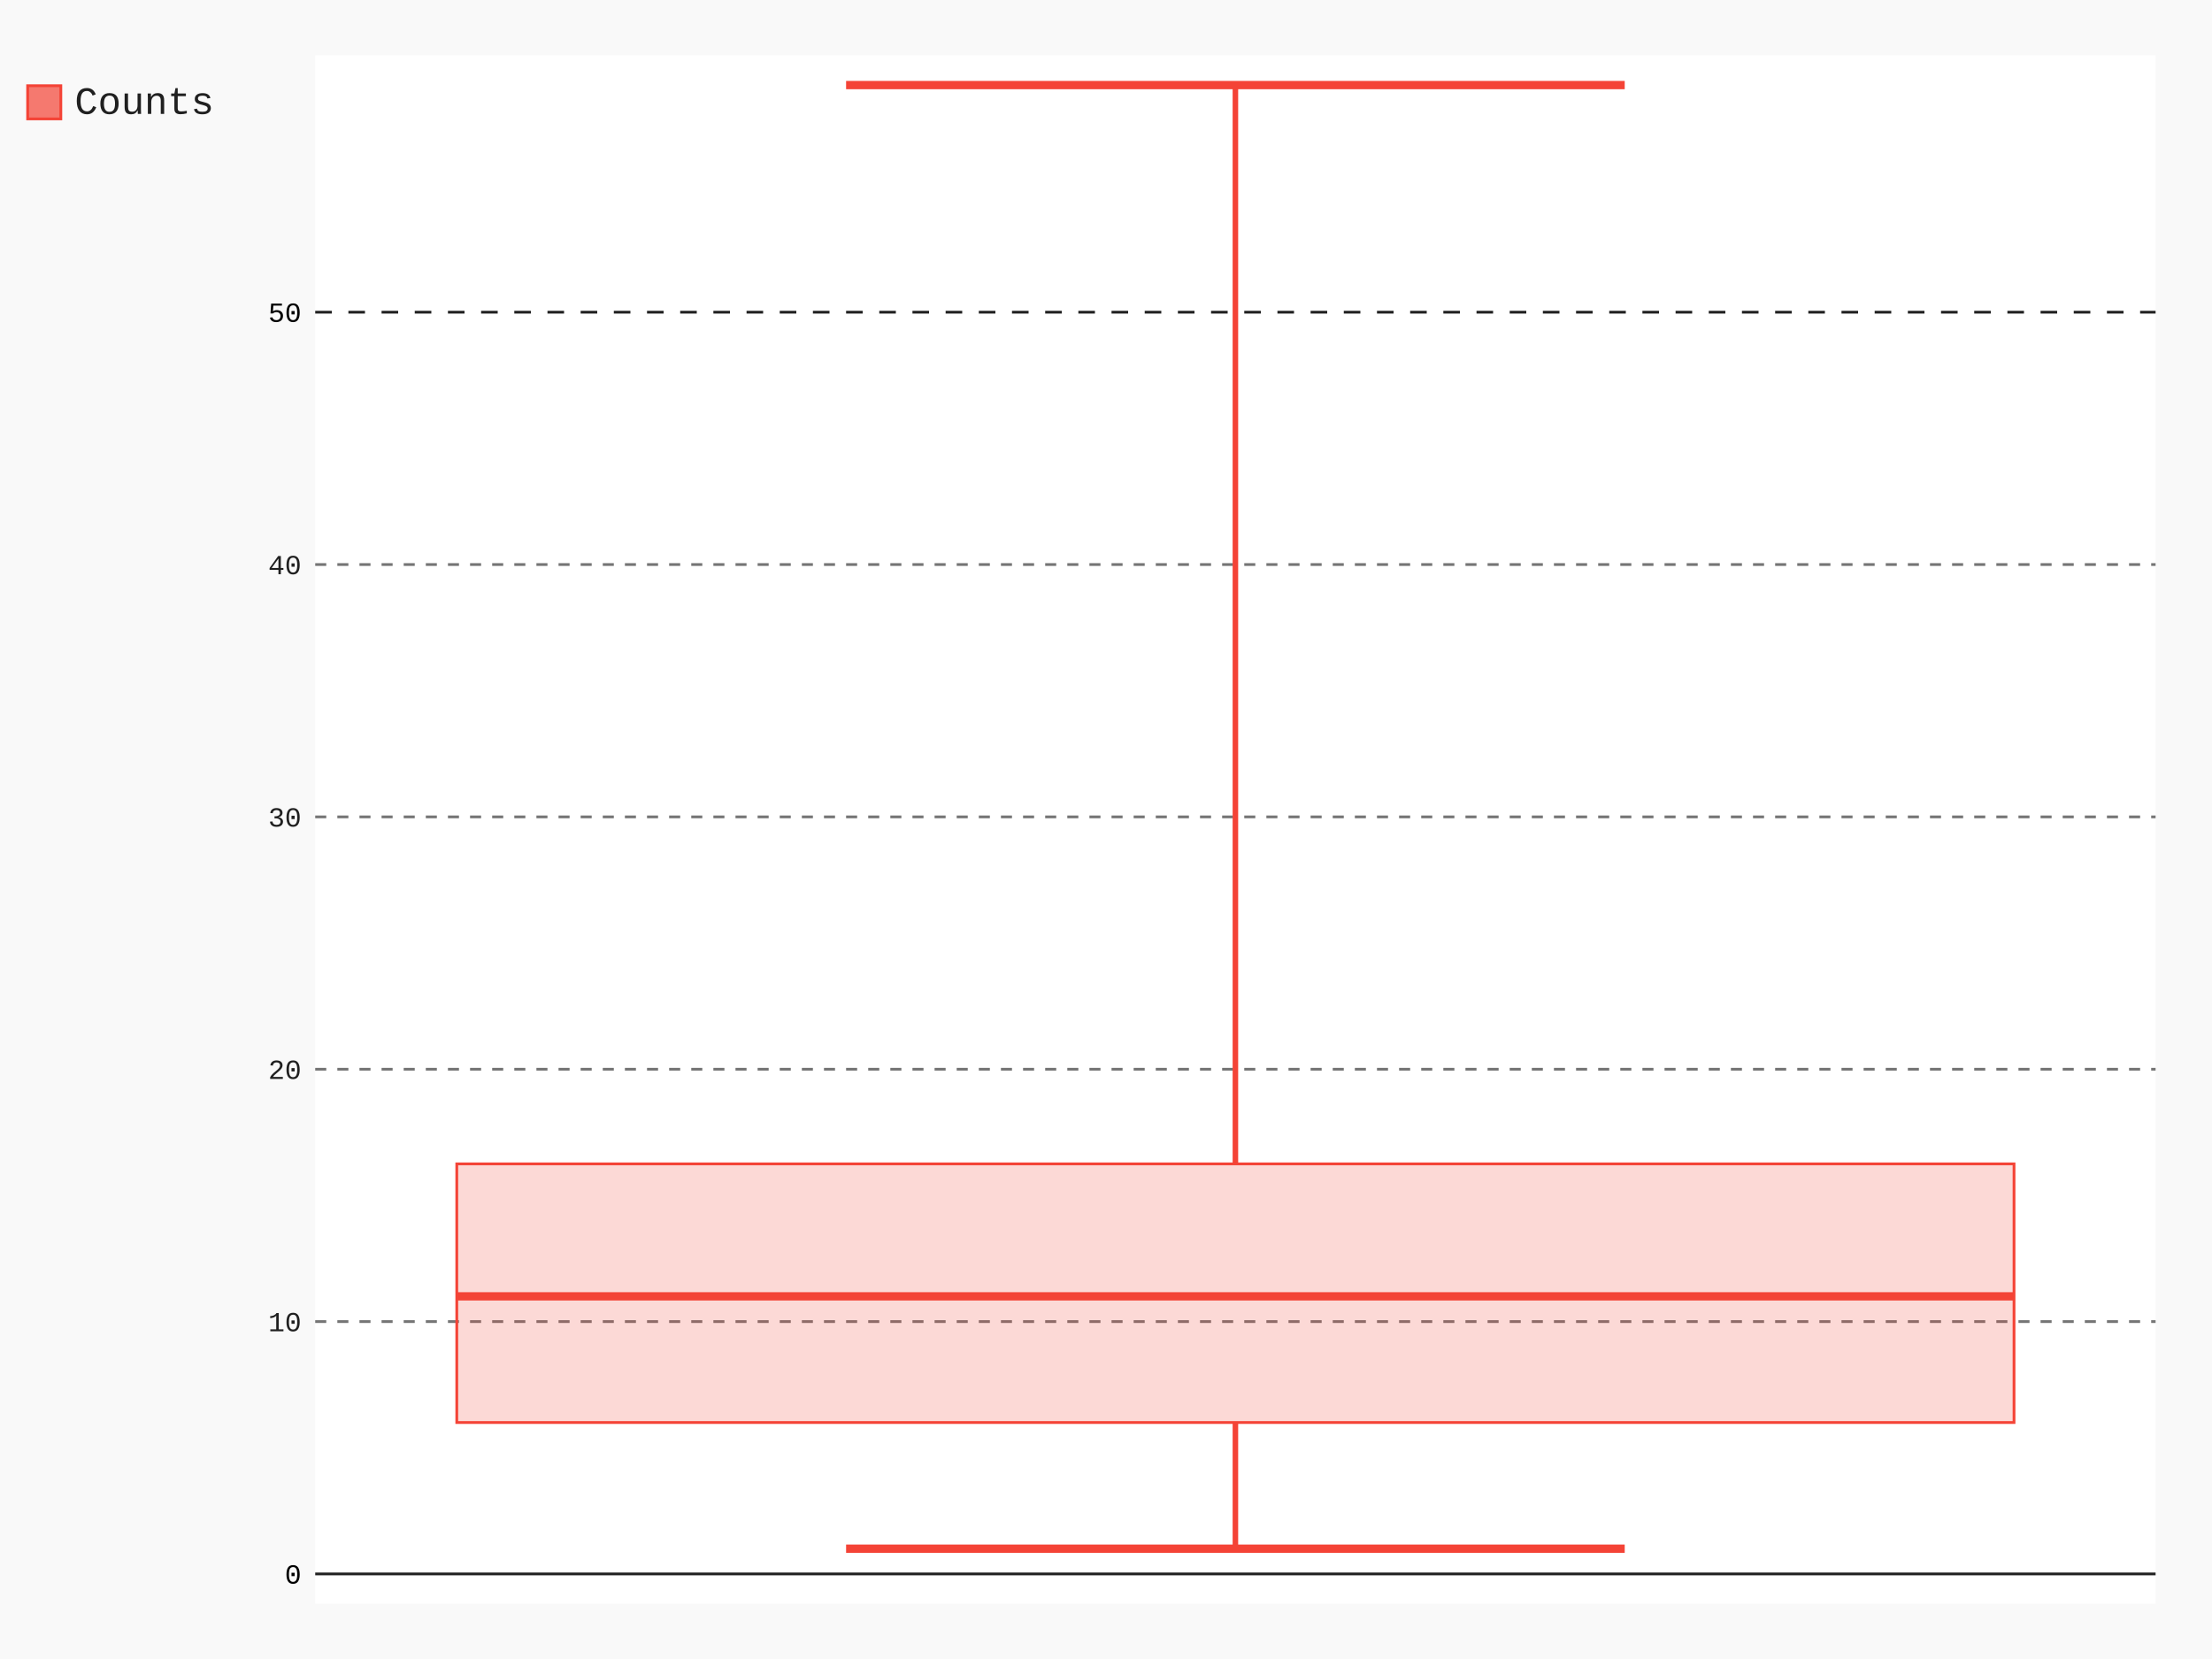
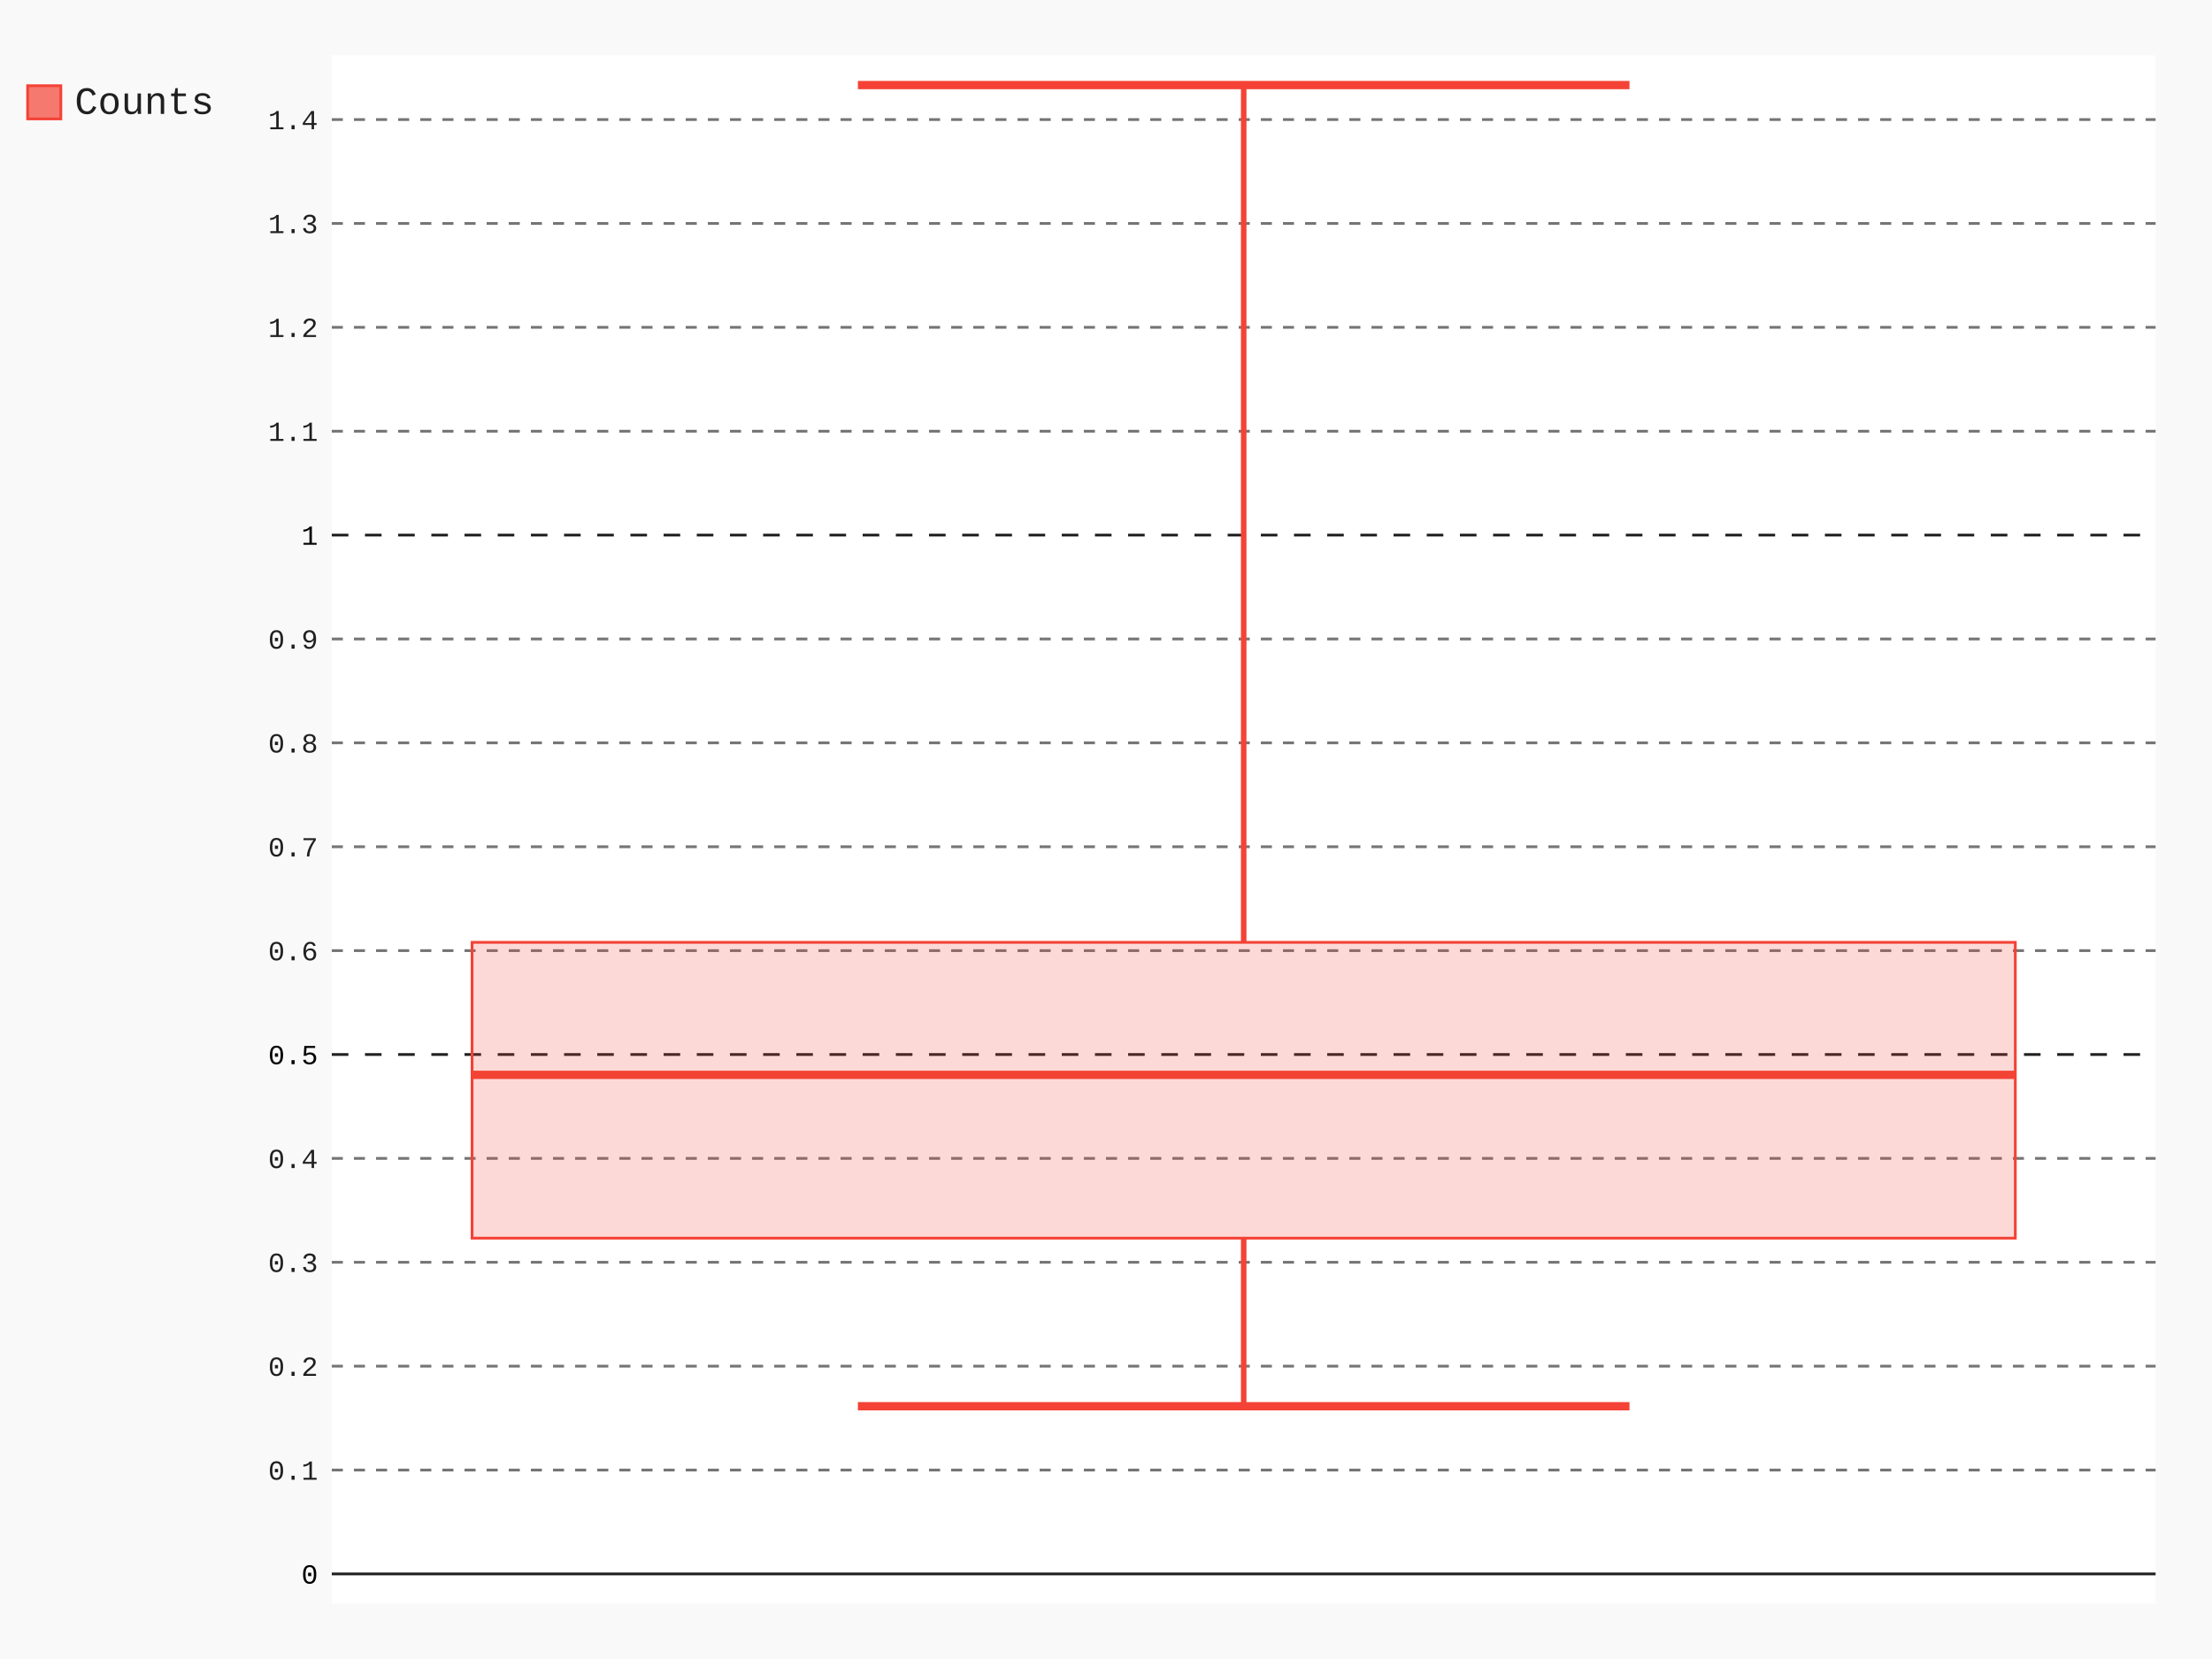
- <svg xmlns="http://www.w3.org/2000/svg" id="chart-36ad12e8-2178-459d-bc43-39d139559c05" class="pygal-chart" viewBox="0 0 800 600">
+ <svg xmlns="http://www.w3.org/2000/svg" id="chart-834d964a-4aa5-4d8c-98f1-b02db64bc075" class="pygal-chart" viewBox="0 0 800 600">
  <defs>
-     <style type="text/css">#chart-36ad12e8-2178-459d-bc43-39d139559c05{-webkit-user-select:none;-webkit-font-smoothing:antialiased;font-family:Consolas,"Liberation Mono",Menlo,Courier,monospace}#chart-36ad12e8-2178-459d-bc43-39d139559c05 .title{font-family:Consolas,"Liberation Mono",Menlo,Courier,monospace;font-size:16px}#chart-36ad12e8-2178-459d-bc43-39d139559c05 .legends .legend text{font-family:Consolas,"Liberation Mono",Menlo,Courier,monospace;font-size:14px}#chart-36ad12e8-2178-459d-bc43-39d139559c05 .axis text{font-family:Consolas,"Liberation Mono",Menlo,Courier,monospace;font-size:10px}#chart-36ad12e8-2178-459d-bc43-39d139559c05 .axis text.major{font-family:Consolas,"Liberation Mono",Menlo,Courier,monospace;font-size:10px}#chart-36ad12e8-2178-459d-bc43-39d139559c05 .text-overlay text.value{font-family:Consolas,"Liberation Mono",Menlo,Courier,monospace;font-size:16px}#chart-36ad12e8-2178-459d-bc43-39d139559c05 .text-overlay text.label{font-family:Consolas,"Liberation Mono",Menlo,Courier,monospace;font-size:10px}#chart-36ad12e8-2178-459d-bc43-39d139559c05 .tooltip{font-family:Consolas,"Liberation Mono",Menlo,Courier,monospace;font-size:14px}#chart-36ad12e8-2178-459d-bc43-39d139559c05 text.no_data{font-family:Consolas,"Liberation Mono",Menlo,Courier,monospace;font-size:64px}
- #chart-36ad12e8-2178-459d-bc43-39d139559c05{background-color:rgba(249,249,249,1)}#chart-36ad12e8-2178-459d-bc43-39d139559c05 path,#chart-36ad12e8-2178-459d-bc43-39d139559c05 line,#chart-36ad12e8-2178-459d-bc43-39d139559c05 rect,#chart-36ad12e8-2178-459d-bc43-39d139559c05 circle{-webkit-transition:150ms;-moz-transition:150ms;transition:150ms}#chart-36ad12e8-2178-459d-bc43-39d139559c05 .graph &gt; .background{fill:rgba(249,249,249,1)}#chart-36ad12e8-2178-459d-bc43-39d139559c05 .plot &gt; .background{fill:rgba(255,255,255,1)}#chart-36ad12e8-2178-459d-bc43-39d139559c05 .graph{fill:rgba(0,0,0,.87)}#chart-36ad12e8-2178-459d-bc43-39d139559c05 text.no_data{fill:rgba(0,0,0,1)}#chart-36ad12e8-2178-459d-bc43-39d139559c05 .title{fill:rgba(0,0,0,1)}#chart-36ad12e8-2178-459d-bc43-39d139559c05 .legends .legend text{fill:rgba(0,0,0,.87)}#chart-36ad12e8-2178-459d-bc43-39d139559c05 .legends .legend:hover text{fill:rgba(0,0,0,1)}#chart-36ad12e8-2178-459d-bc43-39d139559c05 .axis .line{stroke:rgba(0,0,0,1)}#chart-36ad12e8-2178-459d-bc43-39d139559c05 .axis .guide.line{stroke:rgba(0,0,0,.54)}#chart-36ad12e8-2178-459d-bc43-39d139559c05 .axis .major.line{stroke:rgba(0,0,0,.87)}#chart-36ad12e8-2178-459d-bc43-39d139559c05 .axis text.major{fill:rgba(0,0,0,1)}#chart-36ad12e8-2178-459d-bc43-39d139559c05 .axis.y .guides:hover .guide.line,#chart-36ad12e8-2178-459d-bc43-39d139559c05 .line-graph .axis.x .guides:hover .guide.line,#chart-36ad12e8-2178-459d-bc43-39d139559c05 .stackedline-graph .axis.x .guides:hover .guide.line,#chart-36ad12e8-2178-459d-bc43-39d139559c05 .xy-graph .axis.x .guides:hover .guide.line{stroke:rgba(0,0,0,1)}#chart-36ad12e8-2178-459d-bc43-39d139559c05 .axis .guides:hover text{fill:rgba(0,0,0,1)}#chart-36ad12e8-2178-459d-bc43-39d139559c05 .reactive{fill-opacity:.7}#chart-36ad12e8-2178-459d-bc43-39d139559c05 .ci{stroke:rgba(0,0,0,.87)}#chart-36ad12e8-2178-459d-bc43-39d139559c05 .reactive.active,#chart-36ad12e8-2178-459d-bc43-39d139559c05 .active .reactive{fill-opacity:.8;stroke-width:4}#chart-36ad12e8-2178-459d-bc43-39d139559c05 .ci .reactive.active{stroke-width:1.5}#chart-36ad12e8-2178-459d-bc43-39d139559c05 .series text{fill:rgba(0,0,0,1)}#chart-36ad12e8-2178-459d-bc43-39d139559c05 .tooltip rect{fill:rgba(255,255,255,1);stroke:rgba(0,0,0,1);-webkit-transition:opacity 150ms;-moz-transition:opacity 150ms;transition:opacity 150ms}#chart-36ad12e8-2178-459d-bc43-39d139559c05 .tooltip .label{fill:rgba(0,0,0,.87)}#chart-36ad12e8-2178-459d-bc43-39d139559c05 .tooltip .label{fill:rgba(0,0,0,.87)}#chart-36ad12e8-2178-459d-bc43-39d139559c05 .tooltip .legend{font-size:.8em;fill:rgba(0,0,0,.54)}#chart-36ad12e8-2178-459d-bc43-39d139559c05 .tooltip .x_label{font-size:.6em;fill:rgba(0,0,0,1)}#chart-36ad12e8-2178-459d-bc43-39d139559c05 .tooltip .xlink{font-size:.5em;text-decoration:underline}#chart-36ad12e8-2178-459d-bc43-39d139559c05 .tooltip .value{font-size:1.5em}#chart-36ad12e8-2178-459d-bc43-39d139559c05 .bound{font-size:.5em}#chart-36ad12e8-2178-459d-bc43-39d139559c05 .max-value{font-size:.75em;fill:rgba(0,0,0,.54)}#chart-36ad12e8-2178-459d-bc43-39d139559c05 .map-element{fill:rgba(255,255,255,1);stroke:rgba(0,0,0,.54) !important}#chart-36ad12e8-2178-459d-bc43-39d139559c05 .map-element .reactive{fill-opacity:inherit}#chart-36ad12e8-2178-459d-bc43-39d139559c05 .color-0,#chart-36ad12e8-2178-459d-bc43-39d139559c05 .color-0 a:visited{stroke:#F44336;fill:#F44336}#chart-36ad12e8-2178-459d-bc43-39d139559c05 .text-overlay .color-0 text{fill:black}
- #chart-36ad12e8-2178-459d-bc43-39d139559c05 text.no_data{text-anchor:middle}#chart-36ad12e8-2178-459d-bc43-39d139559c05 .guide.line{fill:none}#chart-36ad12e8-2178-459d-bc43-39d139559c05 .centered{text-anchor:middle}#chart-36ad12e8-2178-459d-bc43-39d139559c05 .title{text-anchor:middle}#chart-36ad12e8-2178-459d-bc43-39d139559c05 .legends .legend text{fill-opacity:1}#chart-36ad12e8-2178-459d-bc43-39d139559c05 .axis.x text{text-anchor:middle}#chart-36ad12e8-2178-459d-bc43-39d139559c05 .axis.x:not(.web) text[transform]{text-anchor:start}#chart-36ad12e8-2178-459d-bc43-39d139559c05 .axis.x:not(.web) text[transform].backwards{text-anchor:end}#chart-36ad12e8-2178-459d-bc43-39d139559c05 .axis.y text{text-anchor:end}#chart-36ad12e8-2178-459d-bc43-39d139559c05 .axis.y text[transform].backwards{text-anchor:start}#chart-36ad12e8-2178-459d-bc43-39d139559c05 .axis.y2 text{text-anchor:start}#chart-36ad12e8-2178-459d-bc43-39d139559c05 .axis.y2 text[transform].backwards{text-anchor:end}#chart-36ad12e8-2178-459d-bc43-39d139559c05 .axis .guide.line{stroke-dasharray:4,4}#chart-36ad12e8-2178-459d-bc43-39d139559c05 .axis .major.guide.line{stroke-dasharray:6,6}#chart-36ad12e8-2178-459d-bc43-39d139559c05 .horizontal .axis.y .guide.line,#chart-36ad12e8-2178-459d-bc43-39d139559c05 .horizontal .axis.y2 .guide.line,#chart-36ad12e8-2178-459d-bc43-39d139559c05 .vertical .axis.x .guide.line{opacity:0}#chart-36ad12e8-2178-459d-bc43-39d139559c05 .horizontal .axis.always_show .guide.line,#chart-36ad12e8-2178-459d-bc43-39d139559c05 .vertical .axis.always_show .guide.line{opacity:1 !important}#chart-36ad12e8-2178-459d-bc43-39d139559c05 .axis.y .guides:hover .guide.line,#chart-36ad12e8-2178-459d-bc43-39d139559c05 .axis.y2 .guides:hover .guide.line,#chart-36ad12e8-2178-459d-bc43-39d139559c05 .axis.x .guides:hover .guide.line{opacity:1}#chart-36ad12e8-2178-459d-bc43-39d139559c05 .axis .guides:hover text{opacity:1}#chart-36ad12e8-2178-459d-bc43-39d139559c05 .nofill{fill:none}#chart-36ad12e8-2178-459d-bc43-39d139559c05 .subtle-fill{fill-opacity:.2}#chart-36ad12e8-2178-459d-bc43-39d139559c05 .dot{stroke-width:1px;fill-opacity:1}#chart-36ad12e8-2178-459d-bc43-39d139559c05 .dot.active{stroke-width:5px}#chart-36ad12e8-2178-459d-bc43-39d139559c05 .dot.negative{fill:transparent}#chart-36ad12e8-2178-459d-bc43-39d139559c05 text,#chart-36ad12e8-2178-459d-bc43-39d139559c05 tspan{stroke:none !important}#chart-36ad12e8-2178-459d-bc43-39d139559c05 .series text.active{opacity:1}#chart-36ad12e8-2178-459d-bc43-39d139559c05 .tooltip rect{fill-opacity:.95;stroke-width:.5}#chart-36ad12e8-2178-459d-bc43-39d139559c05 .tooltip text{fill-opacity:1}#chart-36ad12e8-2178-459d-bc43-39d139559c05 .showable{visibility:hidden}#chart-36ad12e8-2178-459d-bc43-39d139559c05 .showable.shown{visibility:visible}#chart-36ad12e8-2178-459d-bc43-39d139559c05 .gauge-background{fill:rgba(229,229,229,1);stroke:none}#chart-36ad12e8-2178-459d-bc43-39d139559c05 .bg-lines{stroke:rgba(249,249,249,1);stroke-width:2px}</style>
+     <style type="text/css">#chart-834d964a-4aa5-4d8c-98f1-b02db64bc075{-webkit-user-select:none;-webkit-font-smoothing:antialiased;font-family:Consolas,"Liberation Mono",Menlo,Courier,monospace}#chart-834d964a-4aa5-4d8c-98f1-b02db64bc075 .title{font-family:Consolas,"Liberation Mono",Menlo,Courier,monospace;font-size:16px}#chart-834d964a-4aa5-4d8c-98f1-b02db64bc075 .legends .legend text{font-family:Consolas,"Liberation Mono",Menlo,Courier,monospace;font-size:14px}#chart-834d964a-4aa5-4d8c-98f1-b02db64bc075 .axis text{font-family:Consolas,"Liberation Mono",Menlo,Courier,monospace;font-size:10px}#chart-834d964a-4aa5-4d8c-98f1-b02db64bc075 .axis text.major{font-family:Consolas,"Liberation Mono",Menlo,Courier,monospace;font-size:10px}#chart-834d964a-4aa5-4d8c-98f1-b02db64bc075 .text-overlay text.value{font-family:Consolas,"Liberation Mono",Menlo,Courier,monospace;font-size:16px}#chart-834d964a-4aa5-4d8c-98f1-b02db64bc075 .text-overlay text.label{font-family:Consolas,"Liberation Mono",Menlo,Courier,monospace;font-size:10px}#chart-834d964a-4aa5-4d8c-98f1-b02db64bc075 .tooltip{font-family:Consolas,"Liberation Mono",Menlo,Courier,monospace;font-size:14px}#chart-834d964a-4aa5-4d8c-98f1-b02db64bc075 text.no_data{font-family:Consolas,"Liberation Mono",Menlo,Courier,monospace;font-size:64px}
+ #chart-834d964a-4aa5-4d8c-98f1-b02db64bc075{background-color:rgba(249,249,249,1)}#chart-834d964a-4aa5-4d8c-98f1-b02db64bc075 path,#chart-834d964a-4aa5-4d8c-98f1-b02db64bc075 line,#chart-834d964a-4aa5-4d8c-98f1-b02db64bc075 rect,#chart-834d964a-4aa5-4d8c-98f1-b02db64bc075 circle{-webkit-transition:150ms;-moz-transition:150ms;transition:150ms}#chart-834d964a-4aa5-4d8c-98f1-b02db64bc075 .graph &gt; .background{fill:rgba(249,249,249,1)}#chart-834d964a-4aa5-4d8c-98f1-b02db64bc075 .plot &gt; .background{fill:rgba(255,255,255,1)}#chart-834d964a-4aa5-4d8c-98f1-b02db64bc075 .graph{fill:rgba(0,0,0,.87)}#chart-834d964a-4aa5-4d8c-98f1-b02db64bc075 text.no_data{fill:rgba(0,0,0,1)}#chart-834d964a-4aa5-4d8c-98f1-b02db64bc075 .title{fill:rgba(0,0,0,1)}#chart-834d964a-4aa5-4d8c-98f1-b02db64bc075 .legends .legend text{fill:rgba(0,0,0,.87)}#chart-834d964a-4aa5-4d8c-98f1-b02db64bc075 .legends .legend:hover text{fill:rgba(0,0,0,1)}#chart-834d964a-4aa5-4d8c-98f1-b02db64bc075 .axis .line{stroke:rgba(0,0,0,1)}#chart-834d964a-4aa5-4d8c-98f1-b02db64bc075 .axis .guide.line{stroke:rgba(0,0,0,.54)}#chart-834d964a-4aa5-4d8c-98f1-b02db64bc075 .axis .major.line{stroke:rgba(0,0,0,.87)}#chart-834d964a-4aa5-4d8c-98f1-b02db64bc075 .axis text.major{fill:rgba(0,0,0,1)}#chart-834d964a-4aa5-4d8c-98f1-b02db64bc075 .axis.y .guides:hover .guide.line,#chart-834d964a-4aa5-4d8c-98f1-b02db64bc075 .line-graph .axis.x .guides:hover .guide.line,#chart-834d964a-4aa5-4d8c-98f1-b02db64bc075 .stackedline-graph .axis.x .guides:hover .guide.line,#chart-834d964a-4aa5-4d8c-98f1-b02db64bc075 .xy-graph .axis.x .guides:hover .guide.line{stroke:rgba(0,0,0,1)}#chart-834d964a-4aa5-4d8c-98f1-b02db64bc075 .axis .guides:hover text{fill:rgba(0,0,0,1)}#chart-834d964a-4aa5-4d8c-98f1-b02db64bc075 .reactive{fill-opacity:.7}#chart-834d964a-4aa5-4d8c-98f1-b02db64bc075 .ci{stroke:rgba(0,0,0,.87)}#chart-834d964a-4aa5-4d8c-98f1-b02db64bc075 .reactive.active,#chart-834d964a-4aa5-4d8c-98f1-b02db64bc075 .active .reactive{fill-opacity:.8;stroke-width:4}#chart-834d964a-4aa5-4d8c-98f1-b02db64bc075 .ci .reactive.active{stroke-width:1.5}#chart-834d964a-4aa5-4d8c-98f1-b02db64bc075 .series text{fill:rgba(0,0,0,1)}#chart-834d964a-4aa5-4d8c-98f1-b02db64bc075 .tooltip rect{fill:rgba(255,255,255,1);stroke:rgba(0,0,0,1);-webkit-transition:opacity 150ms;-moz-transition:opacity 150ms;transition:opacity 150ms}#chart-834d964a-4aa5-4d8c-98f1-b02db64bc075 .tooltip .label{fill:rgba(0,0,0,.87)}#chart-834d964a-4aa5-4d8c-98f1-b02db64bc075 .tooltip .label{fill:rgba(0,0,0,.87)}#chart-834d964a-4aa5-4d8c-98f1-b02db64bc075 .tooltip .legend{font-size:.8em;fill:rgba(0,0,0,.54)}#chart-834d964a-4aa5-4d8c-98f1-b02db64bc075 .tooltip .x_label{font-size:.6em;fill:rgba(0,0,0,1)}#chart-834d964a-4aa5-4d8c-98f1-b02db64bc075 .tooltip .xlink{font-size:.5em;text-decoration:underline}#chart-834d964a-4aa5-4d8c-98f1-b02db64bc075 .tooltip .value{font-size:1.5em}#chart-834d964a-4aa5-4d8c-98f1-b02db64bc075 .bound{font-size:.5em}#chart-834d964a-4aa5-4d8c-98f1-b02db64bc075 .max-value{font-size:.75em;fill:rgba(0,0,0,.54)}#chart-834d964a-4aa5-4d8c-98f1-b02db64bc075 .map-element{fill:rgba(255,255,255,1);stroke:rgba(0,0,0,.54) !important}#chart-834d964a-4aa5-4d8c-98f1-b02db64bc075 .map-element .reactive{fill-opacity:inherit}#chart-834d964a-4aa5-4d8c-98f1-b02db64bc075 .color-0,#chart-834d964a-4aa5-4d8c-98f1-b02db64bc075 .color-0 a:visited{stroke:#F44336;fill:#F44336}#chart-834d964a-4aa5-4d8c-98f1-b02db64bc075 .text-overlay .color-0 text{fill:black}
+ #chart-834d964a-4aa5-4d8c-98f1-b02db64bc075 text.no_data{text-anchor:middle}#chart-834d964a-4aa5-4d8c-98f1-b02db64bc075 .guide.line{fill:none}#chart-834d964a-4aa5-4d8c-98f1-b02db64bc075 .centered{text-anchor:middle}#chart-834d964a-4aa5-4d8c-98f1-b02db64bc075 .title{text-anchor:middle}#chart-834d964a-4aa5-4d8c-98f1-b02db64bc075 .legends .legend text{fill-opacity:1}#chart-834d964a-4aa5-4d8c-98f1-b02db64bc075 .axis.x text{text-anchor:middle}#chart-834d964a-4aa5-4d8c-98f1-b02db64bc075 .axis.x:not(.web) text[transform]{text-anchor:start}#chart-834d964a-4aa5-4d8c-98f1-b02db64bc075 .axis.x:not(.web) text[transform].backwards{text-anchor:end}#chart-834d964a-4aa5-4d8c-98f1-b02db64bc075 .axis.y text{text-anchor:end}#chart-834d964a-4aa5-4d8c-98f1-b02db64bc075 .axis.y text[transform].backwards{text-anchor:start}#chart-834d964a-4aa5-4d8c-98f1-b02db64bc075 .axis.y2 text{text-anchor:start}#chart-834d964a-4aa5-4d8c-98f1-b02db64bc075 .axis.y2 text[transform].backwards{text-anchor:end}#chart-834d964a-4aa5-4d8c-98f1-b02db64bc075 .axis .guide.line{stroke-dasharray:4,4}#chart-834d964a-4aa5-4d8c-98f1-b02db64bc075 .axis .major.guide.line{stroke-dasharray:6,6}#chart-834d964a-4aa5-4d8c-98f1-b02db64bc075 .horizontal .axis.y .guide.line,#chart-834d964a-4aa5-4d8c-98f1-b02db64bc075 .horizontal .axis.y2 .guide.line,#chart-834d964a-4aa5-4d8c-98f1-b02db64bc075 .vertical .axis.x .guide.line{opacity:0}#chart-834d964a-4aa5-4d8c-98f1-b02db64bc075 .horizontal .axis.always_show .guide.line,#chart-834d964a-4aa5-4d8c-98f1-b02db64bc075 .vertical .axis.always_show .guide.line{opacity:1 !important}#chart-834d964a-4aa5-4d8c-98f1-b02db64bc075 .axis.y .guides:hover .guide.line,#chart-834d964a-4aa5-4d8c-98f1-b02db64bc075 .axis.y2 .guides:hover .guide.line,#chart-834d964a-4aa5-4d8c-98f1-b02db64bc075 .axis.x .guides:hover .guide.line{opacity:1}#chart-834d964a-4aa5-4d8c-98f1-b02db64bc075 .axis .guides:hover text{opacity:1}#chart-834d964a-4aa5-4d8c-98f1-b02db64bc075 .nofill{fill:none}#chart-834d964a-4aa5-4d8c-98f1-b02db64bc075 .subtle-fill{fill-opacity:.2}#chart-834d964a-4aa5-4d8c-98f1-b02db64bc075 .dot{stroke-width:1px;fill-opacity:1}#chart-834d964a-4aa5-4d8c-98f1-b02db64bc075 .dot.active{stroke-width:5px}#chart-834d964a-4aa5-4d8c-98f1-b02db64bc075 .dot.negative{fill:transparent}#chart-834d964a-4aa5-4d8c-98f1-b02db64bc075 text,#chart-834d964a-4aa5-4d8c-98f1-b02db64bc075 tspan{stroke:none !important}#chart-834d964a-4aa5-4d8c-98f1-b02db64bc075 .series text.active{opacity:1}#chart-834d964a-4aa5-4d8c-98f1-b02db64bc075 .tooltip rect{fill-opacity:.95;stroke-width:.5}#chart-834d964a-4aa5-4d8c-98f1-b02db64bc075 .tooltip text{fill-opacity:1}#chart-834d964a-4aa5-4d8c-98f1-b02db64bc075 .showable{visibility:hidden}#chart-834d964a-4aa5-4d8c-98f1-b02db64bc075 .showable.shown{visibility:visible}#chart-834d964a-4aa5-4d8c-98f1-b02db64bc075 .gauge-background{fill:rgba(229,229,229,1);stroke:none}#chart-834d964a-4aa5-4d8c-98f1-b02db64bc075 .bg-lines{stroke:rgba(249,249,249,1);stroke-width:2px}</style>
  </defs>
  <g class="graph box-graph vertical">
    <rect class="background" height="600" width="800" x="0" y="0" />
-     <g class="plot" transform="translate(114, 20)">
-       <rect class="background" height="560" width="665.6" x="0" y="0" />
+     <g class="plot" transform="translate(120, 20)">
+       <rect class="background" height="560" width="659.6" x="0" y="0" />
      <g class="axis y">
        <g class="guides">
-           <path class="axis major line" d="M0 549.231 h665.6" />
+           <path class="axis major line" d="M0 549.231 h659.6" />
          <text class="major" x="-5" y="552.731">0</text>
        </g>
        <g class="guides">
-           <path class="guide line" d="M0 457.966 h665.6" />
-           <text class="" x="-5" y="461.466">10</text>
+           <path class="guide line" d="M0 511.66 h659.6" />
+           <text class="" x="-5" y="515.16">0.1</text>
        </g>
        <g class="guides">
-           <path class="guide line" d="M0 366.701 h665.6" />
-           <text class="" x="-5" y="370.201">20</text>
+           <path class="guide line" d="M0 474.09 h659.6" />
+           <text class="" x="-5" y="477.59">0.2</text>
        </g>
        <g class="guides">
-           <path class="guide line" d="M0 275.437 h665.6" />
-           <text class="" x="-5" y="278.937">30</text>
+           <path class="guide line" d="M0 436.519 h659.6" />
+           <text class="" x="-5" y="440.019">0.3</text>
        </g>
        <g class="guides">
-           <path class="guide line" d="M0 184.172 h665.6" />
-           <text class="" x="-5" y="187.672">40</text>
+           <path class="guide line" d="M0 398.948 h659.6" />
+           <text class="" x="-5" y="402.448">0.4</text>
        </g>
        <g class="guides">
-           <path class="major guide line" d="M0 92.907 h665.6" />
-           <text class="major" x="-5" y="96.407">50</text>
+           <path class="major guide line" d="M0 361.378 h659.6" />
+           <text class="major" x="-5" y="364.878">0.5</text>
+         </g>
+         <g class="guides">
+           <path class="guide line" d="M0 323.807 h659.6" />
+           <text class="" x="-5" y="327.307">0.6</text>
+         </g>
+         <g class="guides">
+           <path class="guide line" d="M0 286.237 h659.6" />
+           <text class="" x="-5" y="289.737">0.7</text>
+         </g>
+         <g class="guides">
+           <path class="guide line" d="M0 248.666 h659.6" />
+           <text class="" x="-5" y="252.166">0.8</text>
+         </g>
+         <g class="guides">
+           <path class="guide line" d="M0 211.096 h659.6" />
+           <text class="" x="-5" y="214.596">0.9</text>
+         </g>
+         <g class="guides">
+           <path class="major guide line" d="M0 173.525 h659.6" />
+           <text class="major" x="-5" y="177.025">1</text>
+         </g>
+         <g class="guides">
+           <path class="guide line" d="M0 135.955 h659.6" />
+           <text class="" x="-5" y="139.455">1.1</text>
+         </g>
+         <g class="guides">
+           <path class="guide line" d="M0 98.384 h659.6" />
+           <text class="" x="-5" y="101.884">1.2</text>
+         </g>
+         <g class="guides">
+           <path class="guide line" d="M0 60.813 h659.6" />
+           <text class="" x="-5" y="64.313">1.3</text>
+         </g>
+         <g class="guides">
+           <path class="guide line" d="M0 23.243 h659.6" />
+           <text class="" x="-5" y="26.743">1.4</text>
        </g>
      </g>
      <g class="series serie-0 color-0">
        <g class="boxes">
          <g class="box">
-             <path class="reactive tooltip-trigger" d="M192 540.104 L473.6 540.104" stroke-width="3" />
-             <path class="reactive tooltip-trigger" d="M51.2 448.84 L614.4 448.84" stroke-width="3" />
-             <path class="reactive tooltip-trigger" d="M192 10.769 L473.6 10.769" stroke-width="3" />
-             <path class="reactive tooltip-trigger" d="M332.8 540.104 L332.8 494.472" stroke-width="2" />
-             <path class="reactive tooltip-trigger" d="M332.8 10.769 L332.8 400.926" stroke-width="2" />
-             <rect class="subtle-fill reactive tooltip-trigger" height="93.546" width="563.2" x="51.2" y="400.926" />
+             <path class="reactive tooltip-trigger" d="M190.269 488.584 L469.331 488.584" stroke-width="3" />
+             <path class="reactive tooltip-trigger" d="M50.738 368.733 L608.862 368.733" stroke-width="3" />
+             <path class="reactive tooltip-trigger" d="M190.269 10.769 L469.331 10.769" stroke-width="3" />
+             <path class="reactive tooltip-trigger" d="M329.8 488.584 L329.8 427.794" stroke-width="2" />
+             <path class="reactive tooltip-trigger" d="M329.8 10.769 L329.8 320.813" stroke-width="2" />
+             <rect class="subtle-fill reactive tooltip-trigger" height="106.981" width="558.123" x="50.738" y="320.813" />
          </g>
        </g>
      </g>
    </g>
    <g class="titles" />
-     <g class="plot overlay" transform="translate(114, 20)">
+     <g class="plot overlay" transform="translate(120, 20)">
      <g class="series serie-0 color-0" />
    </g>
-     <g class="plot text-overlay" transform="translate(114, 20)">
+     <g class="plot text-overlay" transform="translate(120, 20)">
      <g class="series serie-0 color-0" />
    </g>
-     <g class="plot tooltip-overlay" transform="translate(114, 20)">
+     <g class="plot tooltip-overlay" transform="translate(120, 20)">
      <g class="tooltip" style="opacity: 0" transform="translate(0 0)">
        <rect class="tooltip-box" height="0" rx="0" ry="0" width="0" />
        <g class="text" />
      </g>
    </g>
    <g class="legends" transform="translate(10, 30)">
      <g class="legend reactive activate-serie" id="activate-serie-0">
        <rect class="color-0 reactive" height="12" width="12" x="0.0" y="1.0" />
        <text x="17.0" y="11.2">Counts</text>
      </g>
    </g>
    <g class="legends" transform="translate(790, 30)" />
  </g>
</svg>
